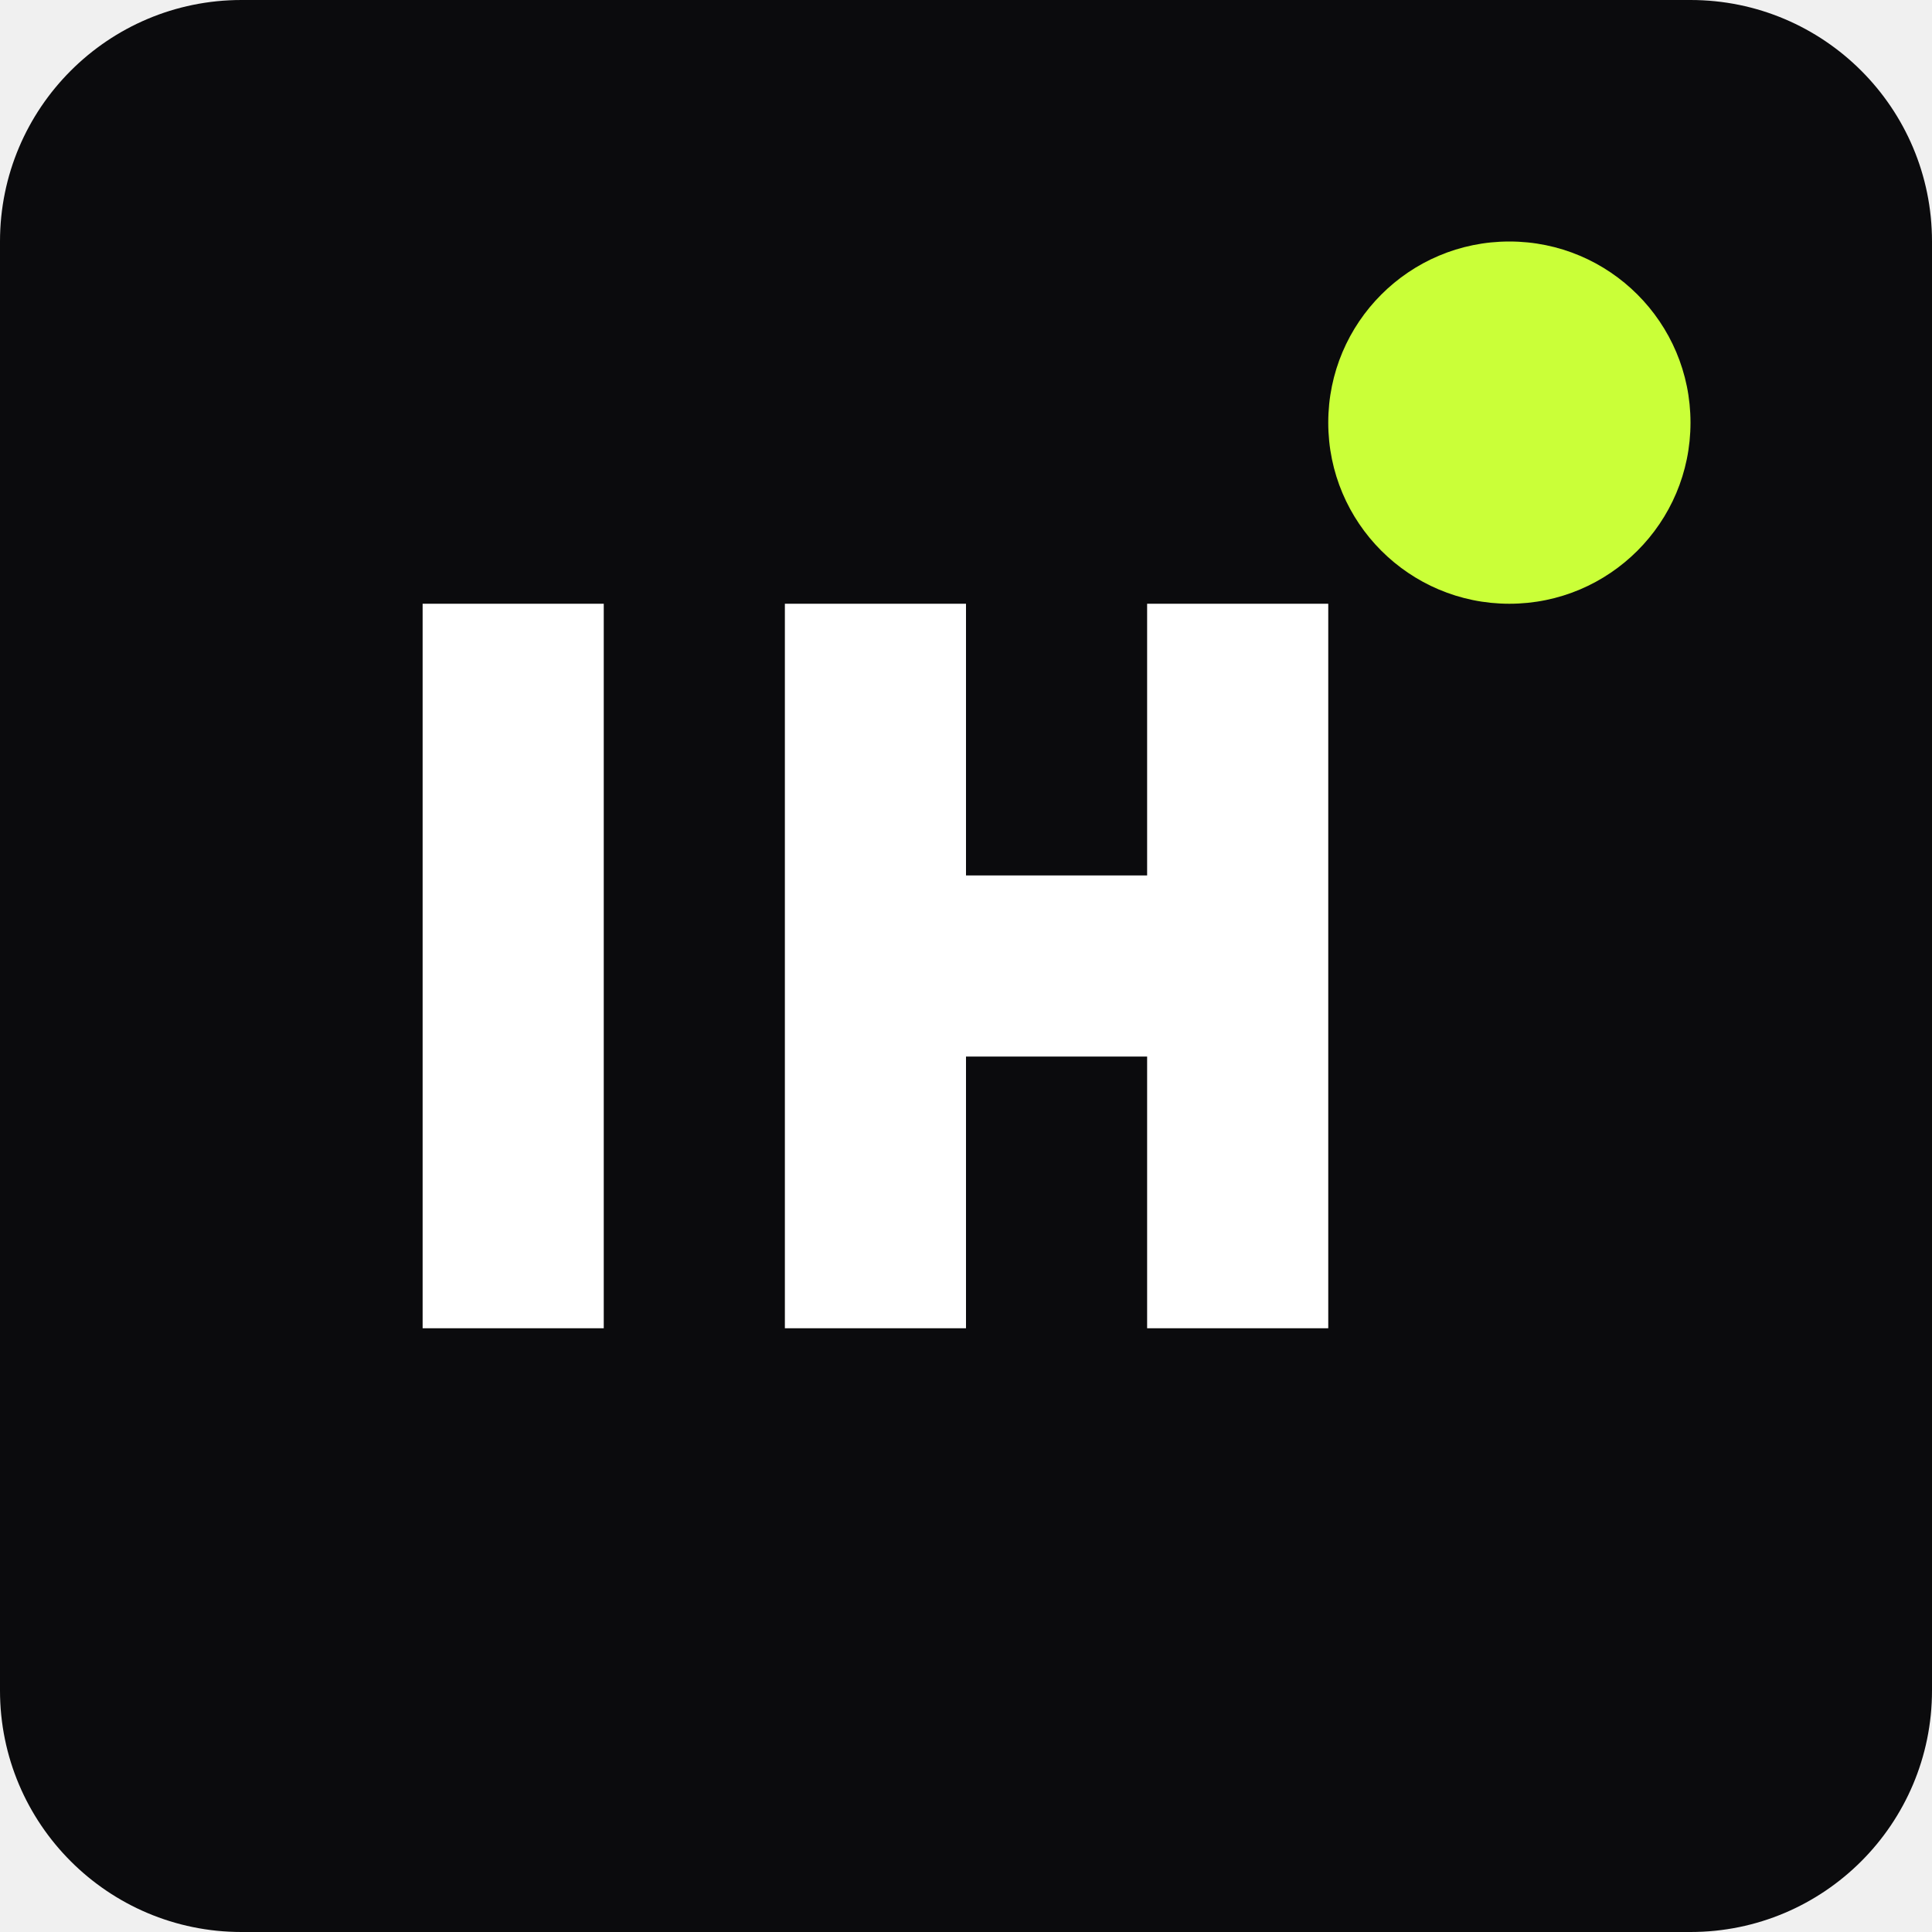
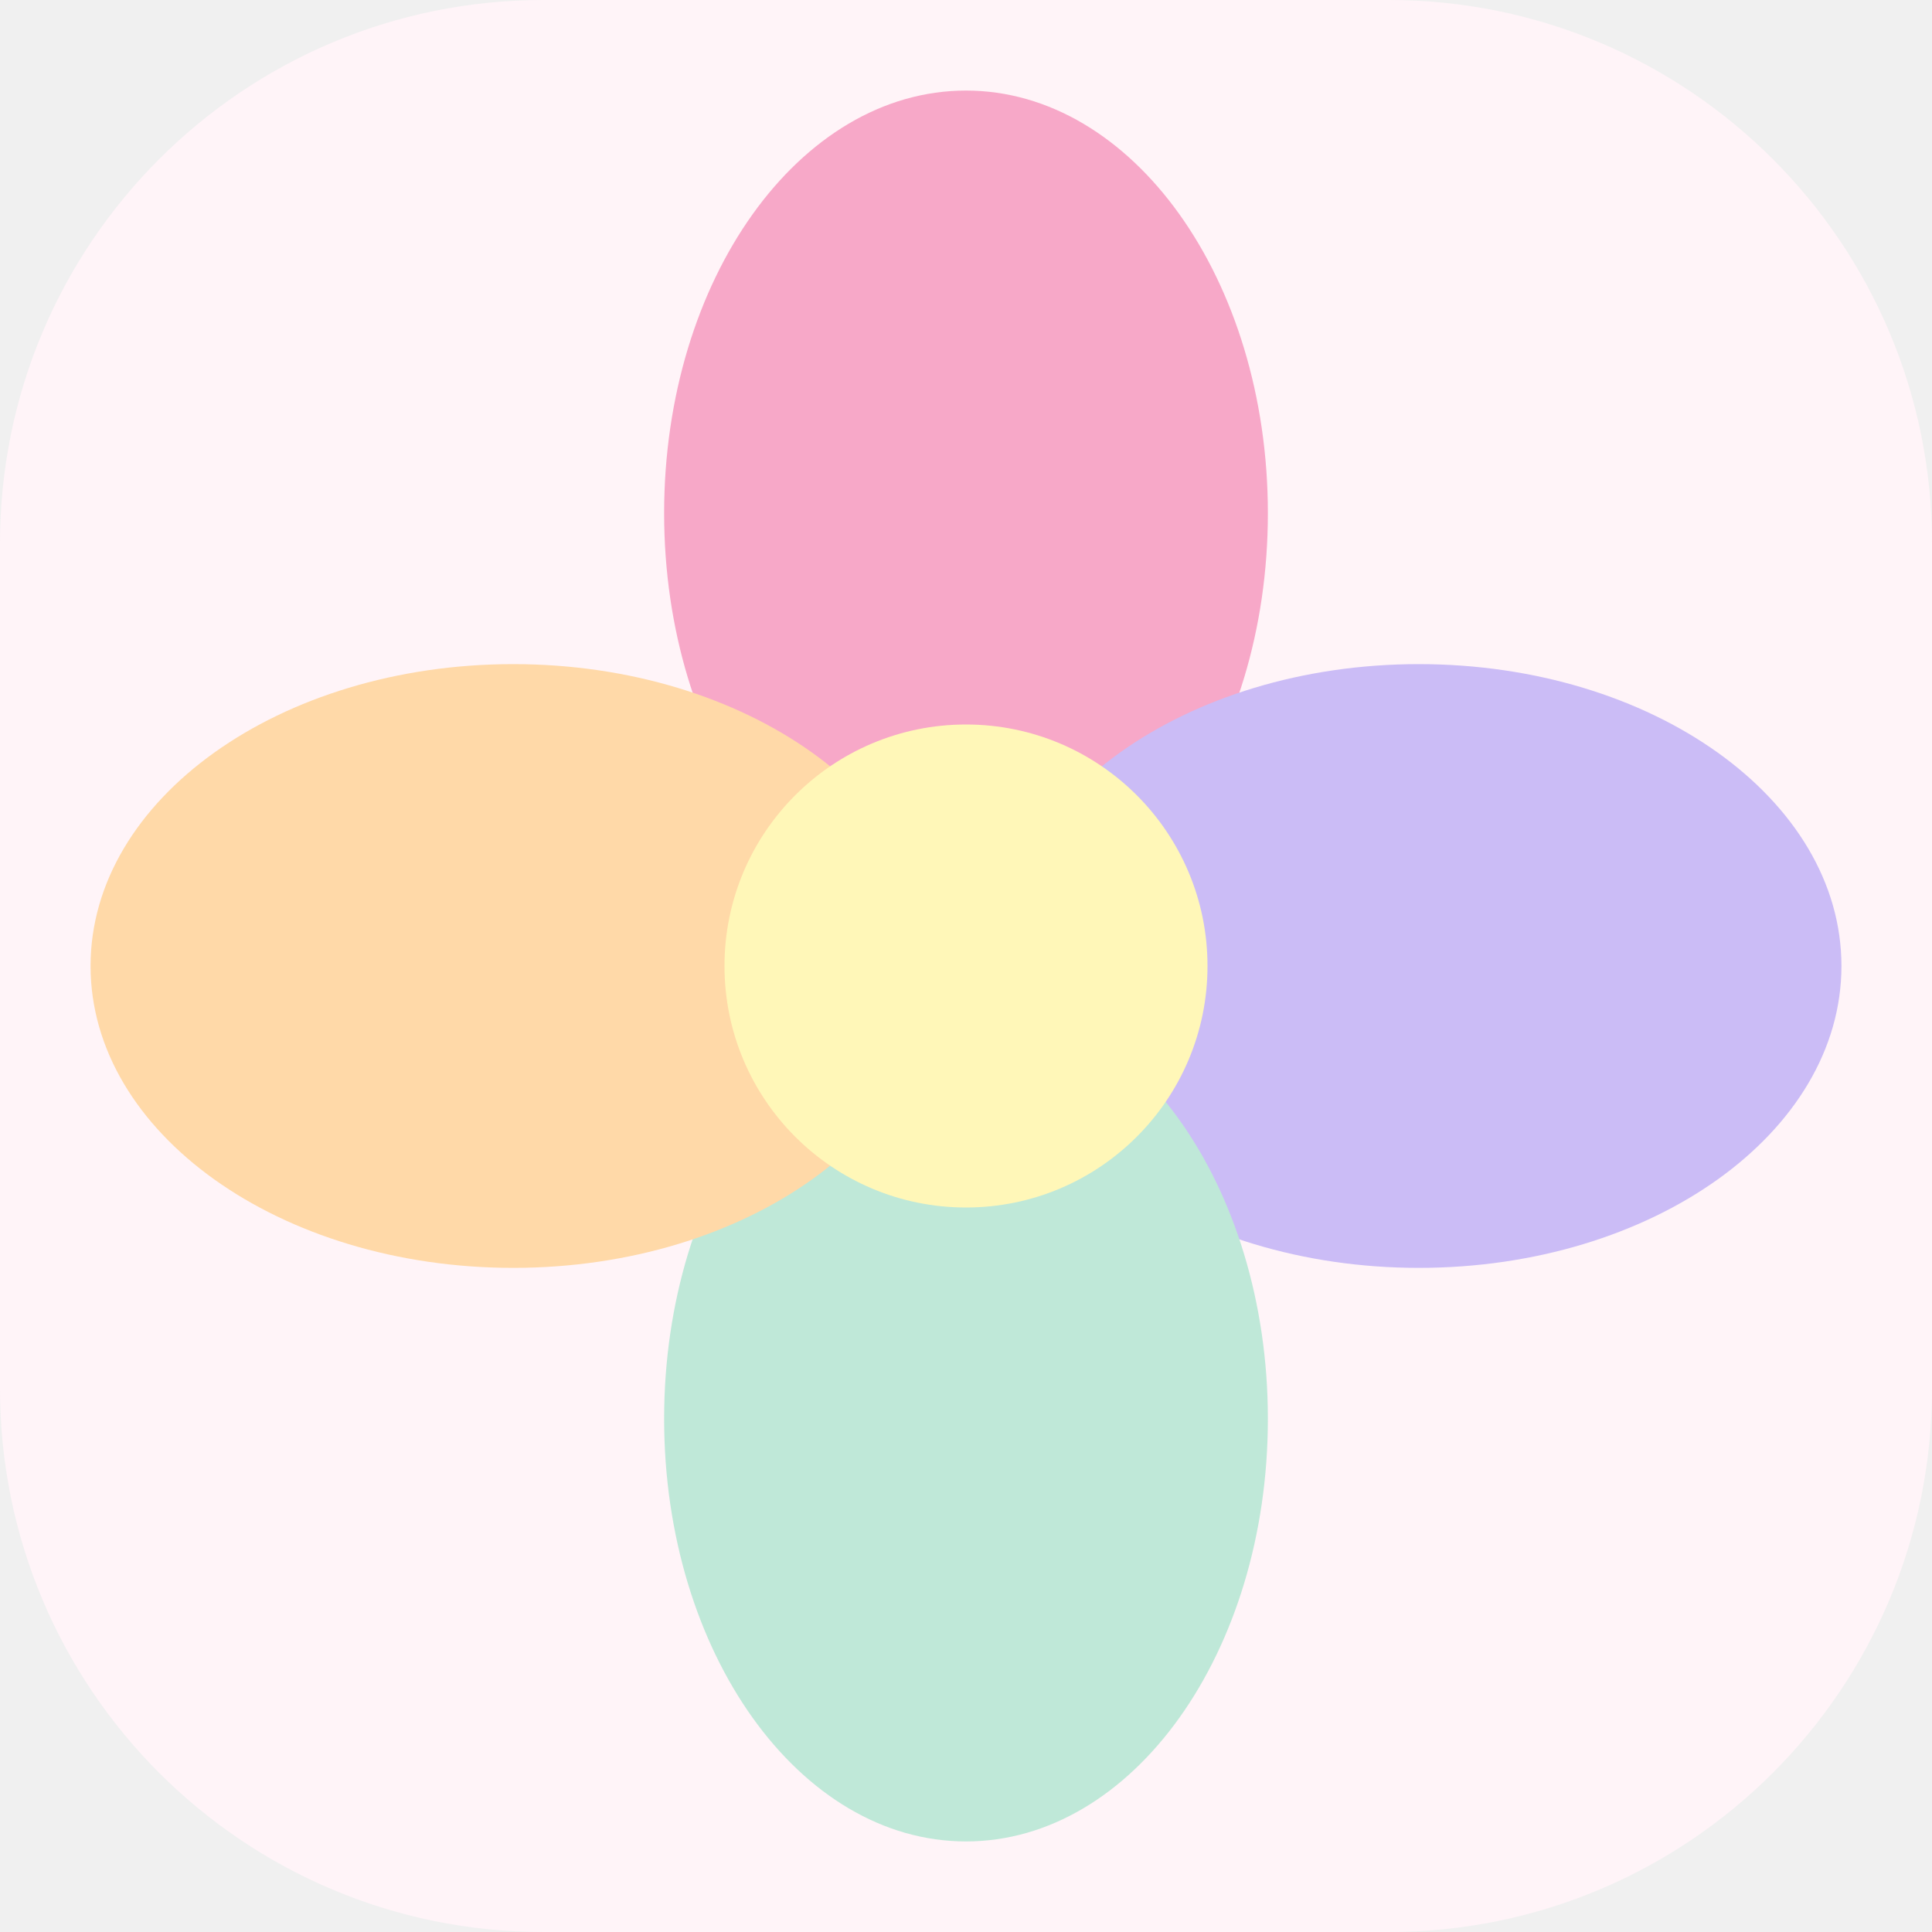
<svg xmlns="http://www.w3.org/2000/svg" viewBox="0 0 64 64">
-   <rect width="64" height="64" rx="8" fill="#0b0b0d" />
-   <circle cx="50" cy="14" r="6" fill="#caff38" />
-   <path d="M17 20v24M29 20v24M41 20v24M29 32h12" fill="none" stroke="#fff" stroke-width="6" />
+   <rect width="64" height="64" rx="18" fill="#fff4f8" />
+   <ellipse cx="32" cy="17" rx="10" ry="14" fill="#f7a8c8" />
+   <ellipse cx="47" cy="32" rx="14" ry="10" fill="#cbbcf6" />
+   <ellipse cx="32" cy="47" rx="10" ry="14" fill="#bfe8d8" />
+   <ellipse cx="17" cy="32" rx="14" ry="10" fill="#ffd9a8" />
+   <circle cx="32" cy="32" r="8" fill="#fff7b8" />
</svg>
